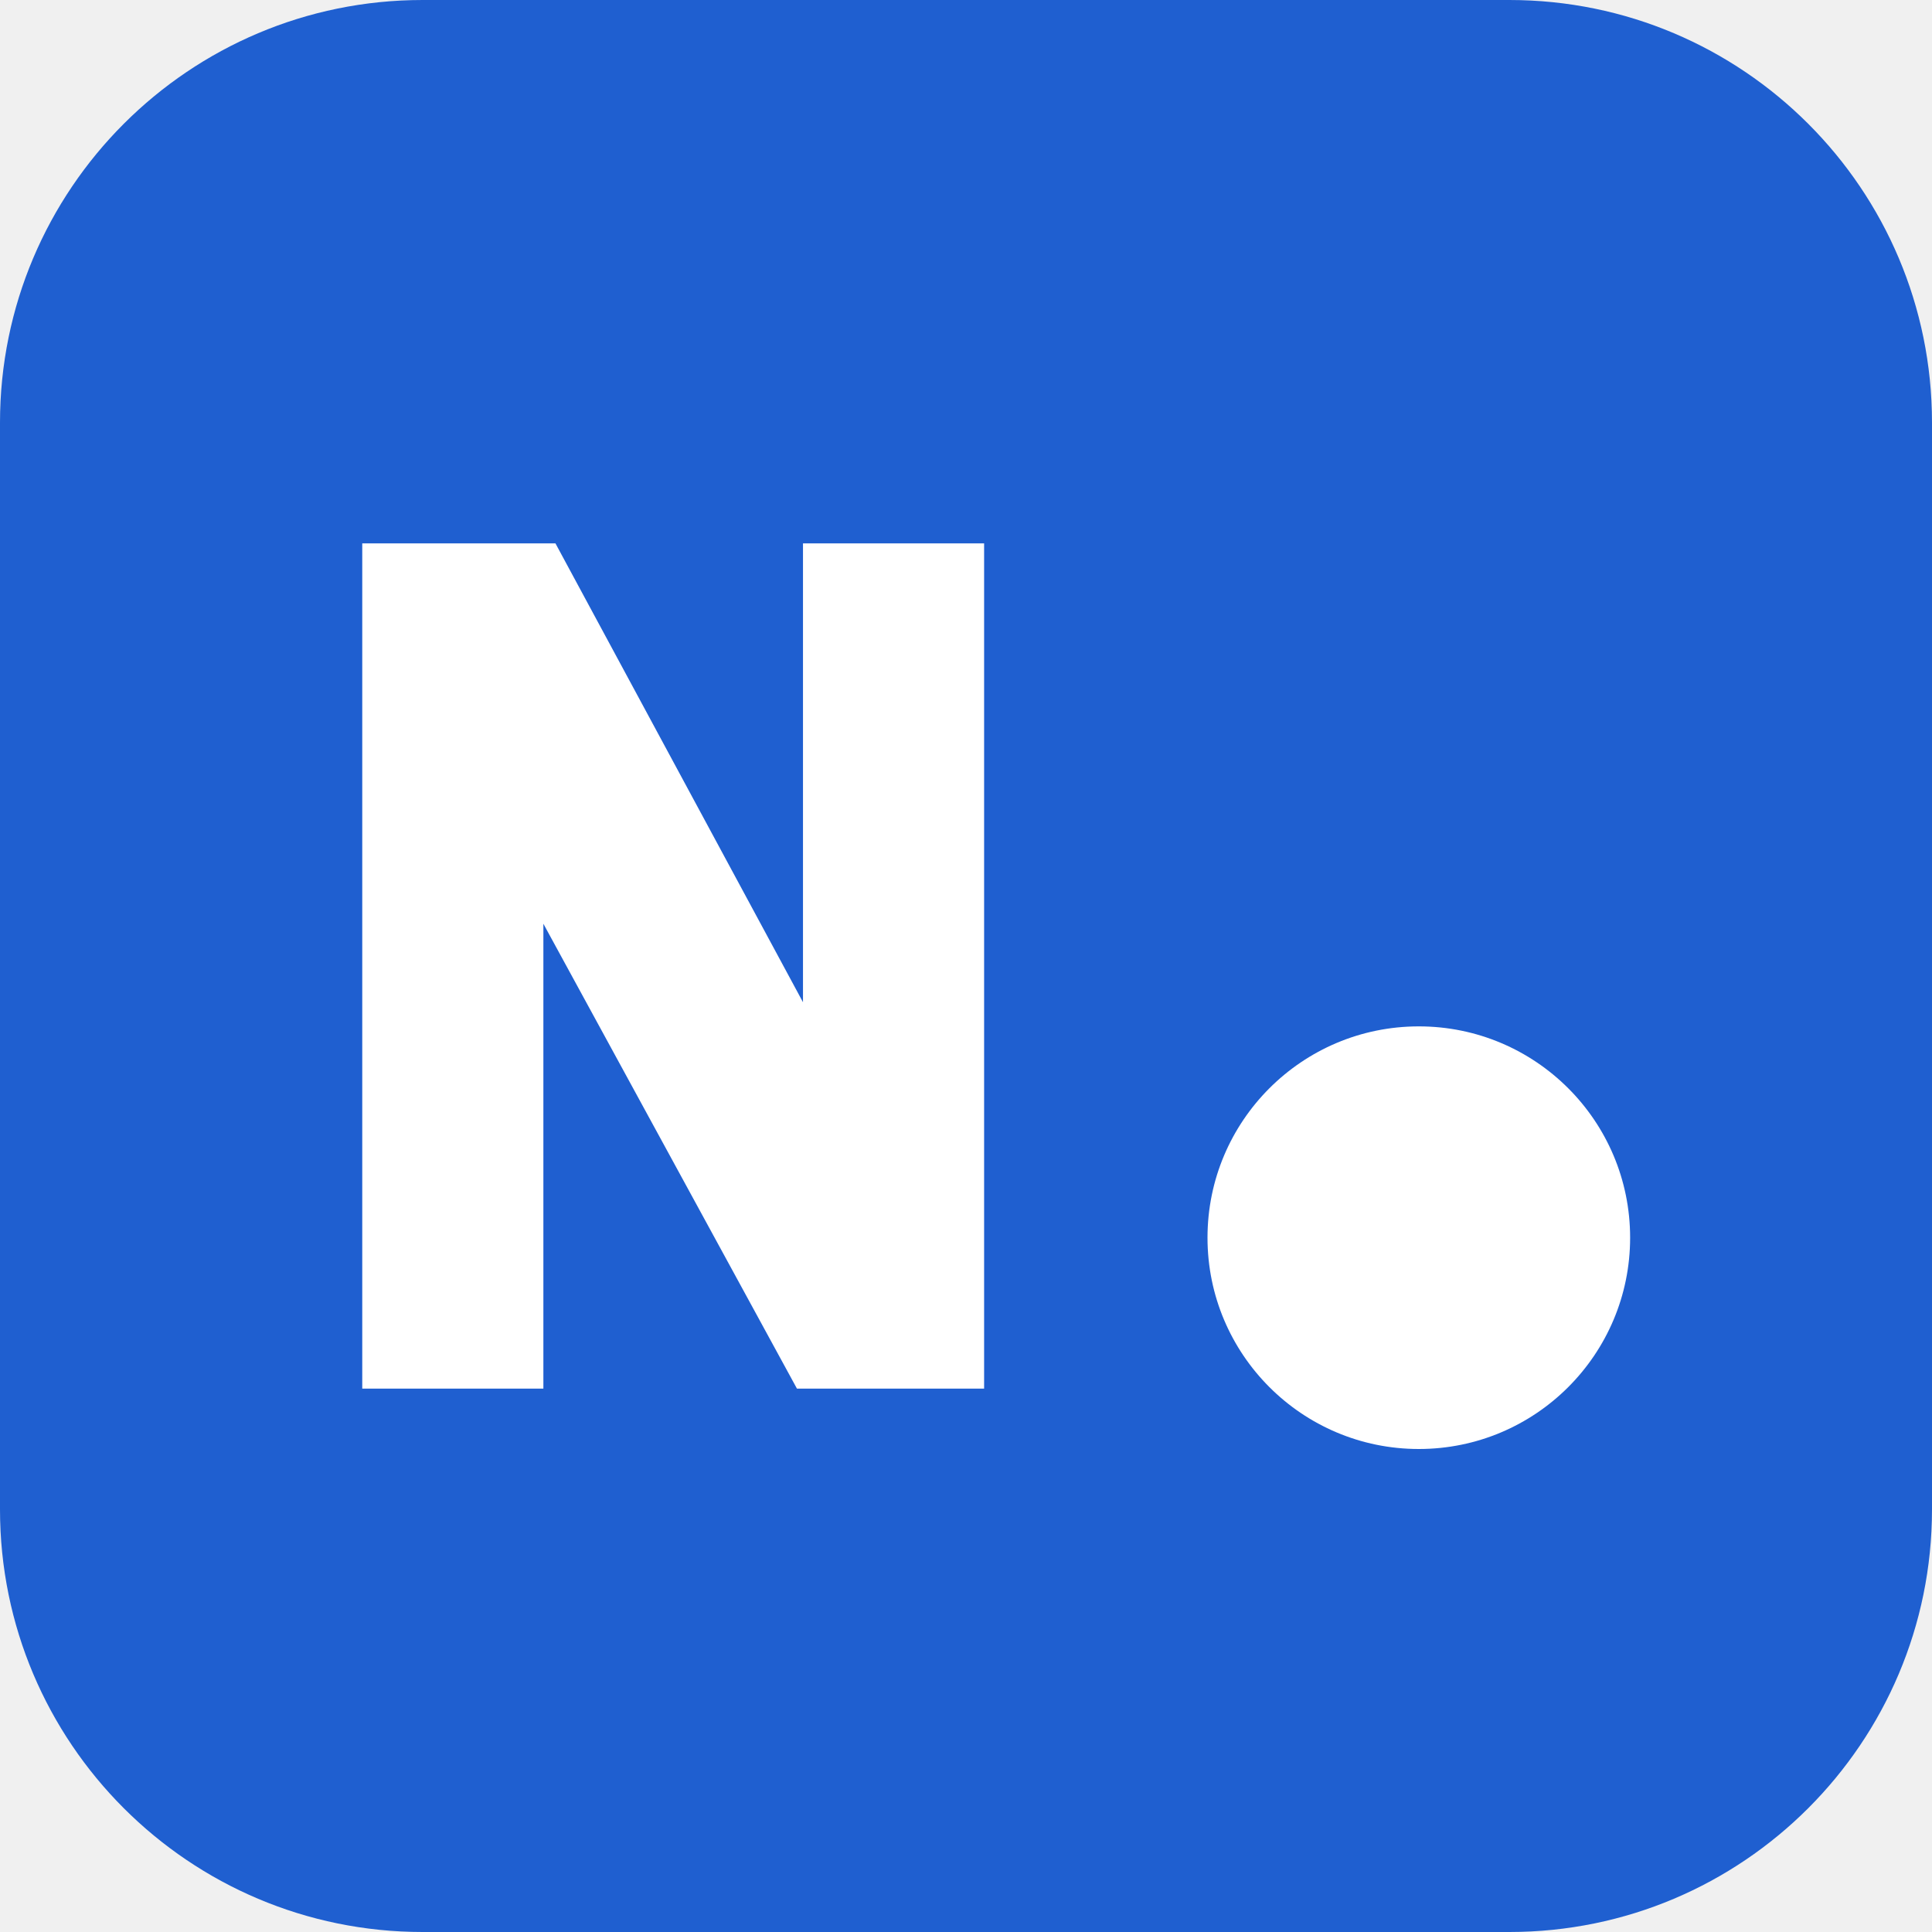
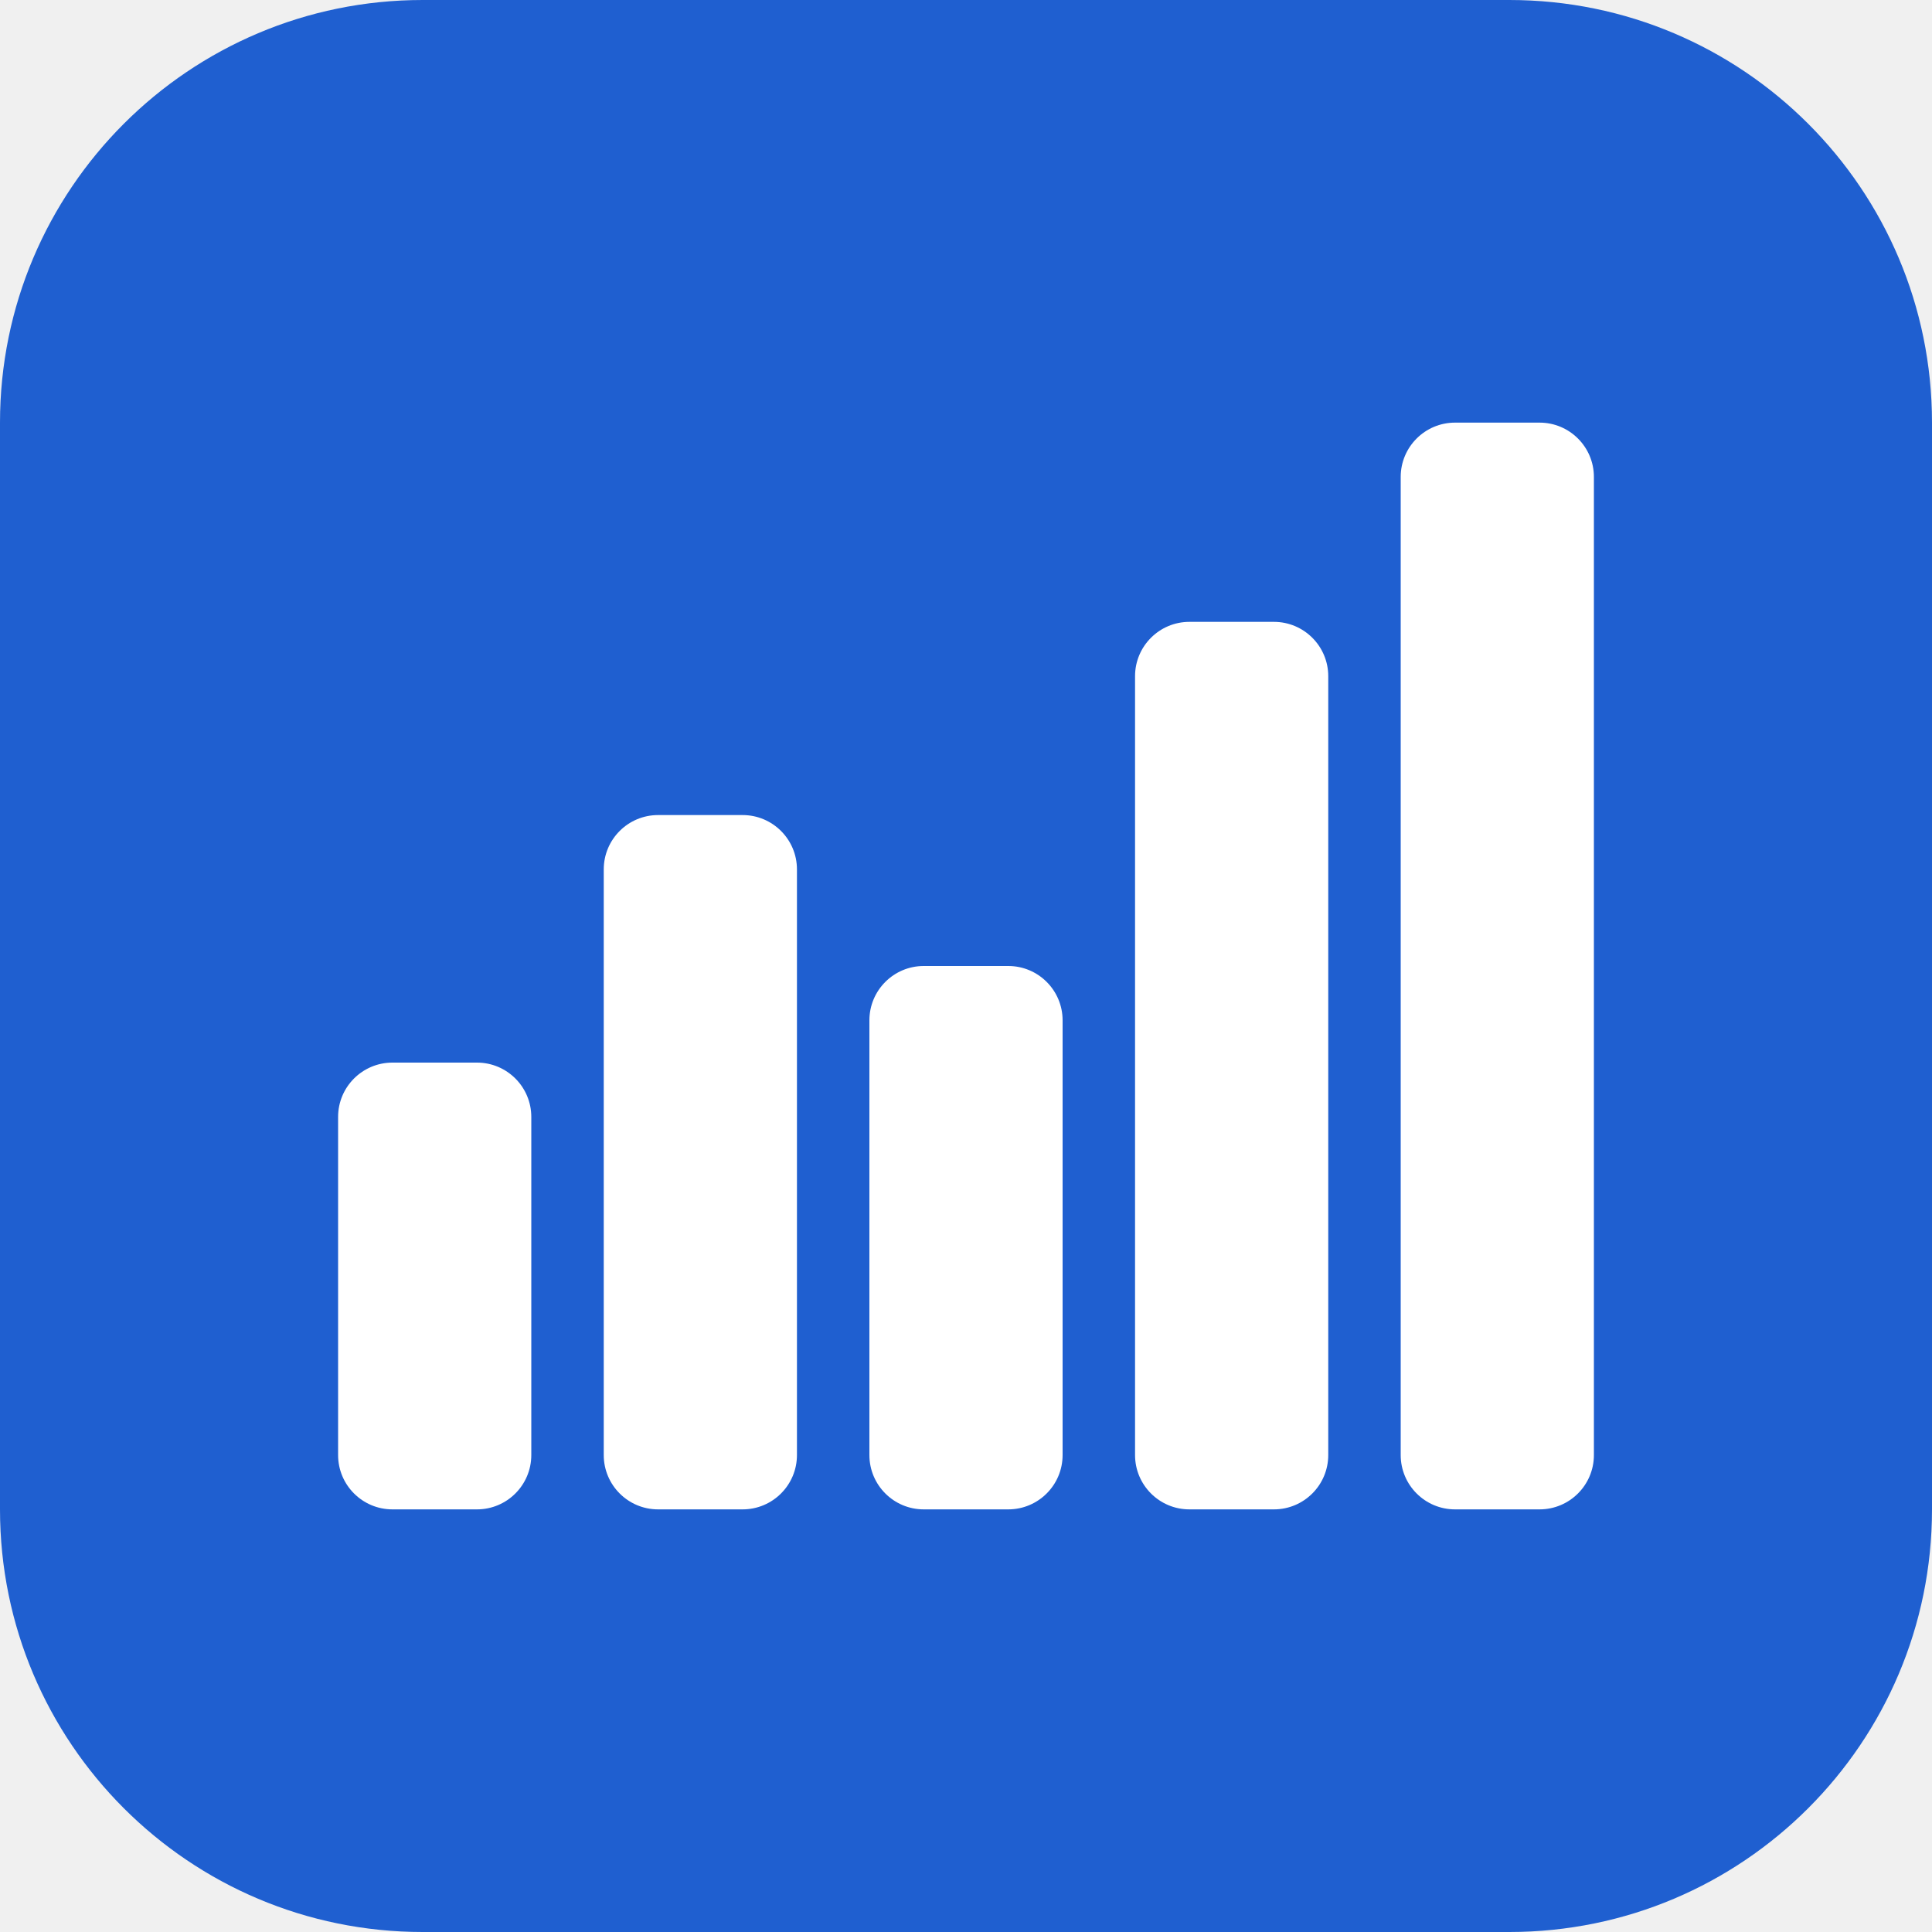
<svg xmlns="http://www.w3.org/2000/svg" viewBox="0 0 32 32">
  <rect width="32" height="32" rx="7" fill="#1f5fd0" />
-   <path d="M6 23V9h3.2l4.1 7.6V9h3v14h-3.1l-4.2-7.7V23z" fill="#fff" />
-   <circle cx="23.5" cy="20.5" r="3.5" fill="#fff" />
+   <g fill="#fff">
+     <rect x="5.6" y="17.6" width="3.2" height="7.4" rx="0.9" />
+     <rect x="10" y="13.5" width="3.2" height="11.5" rx="0.9" />
+     <rect x="14.4" y="16" width="3.2" height="9" rx="0.9" />
+     <rect x="18.8" y="10.3" width="3.2" height="14.7" rx="0.9" />
+     <rect x="23.2" y="7" width="3.2" height="18" rx="0.9" />
+   </g>
</svg>
